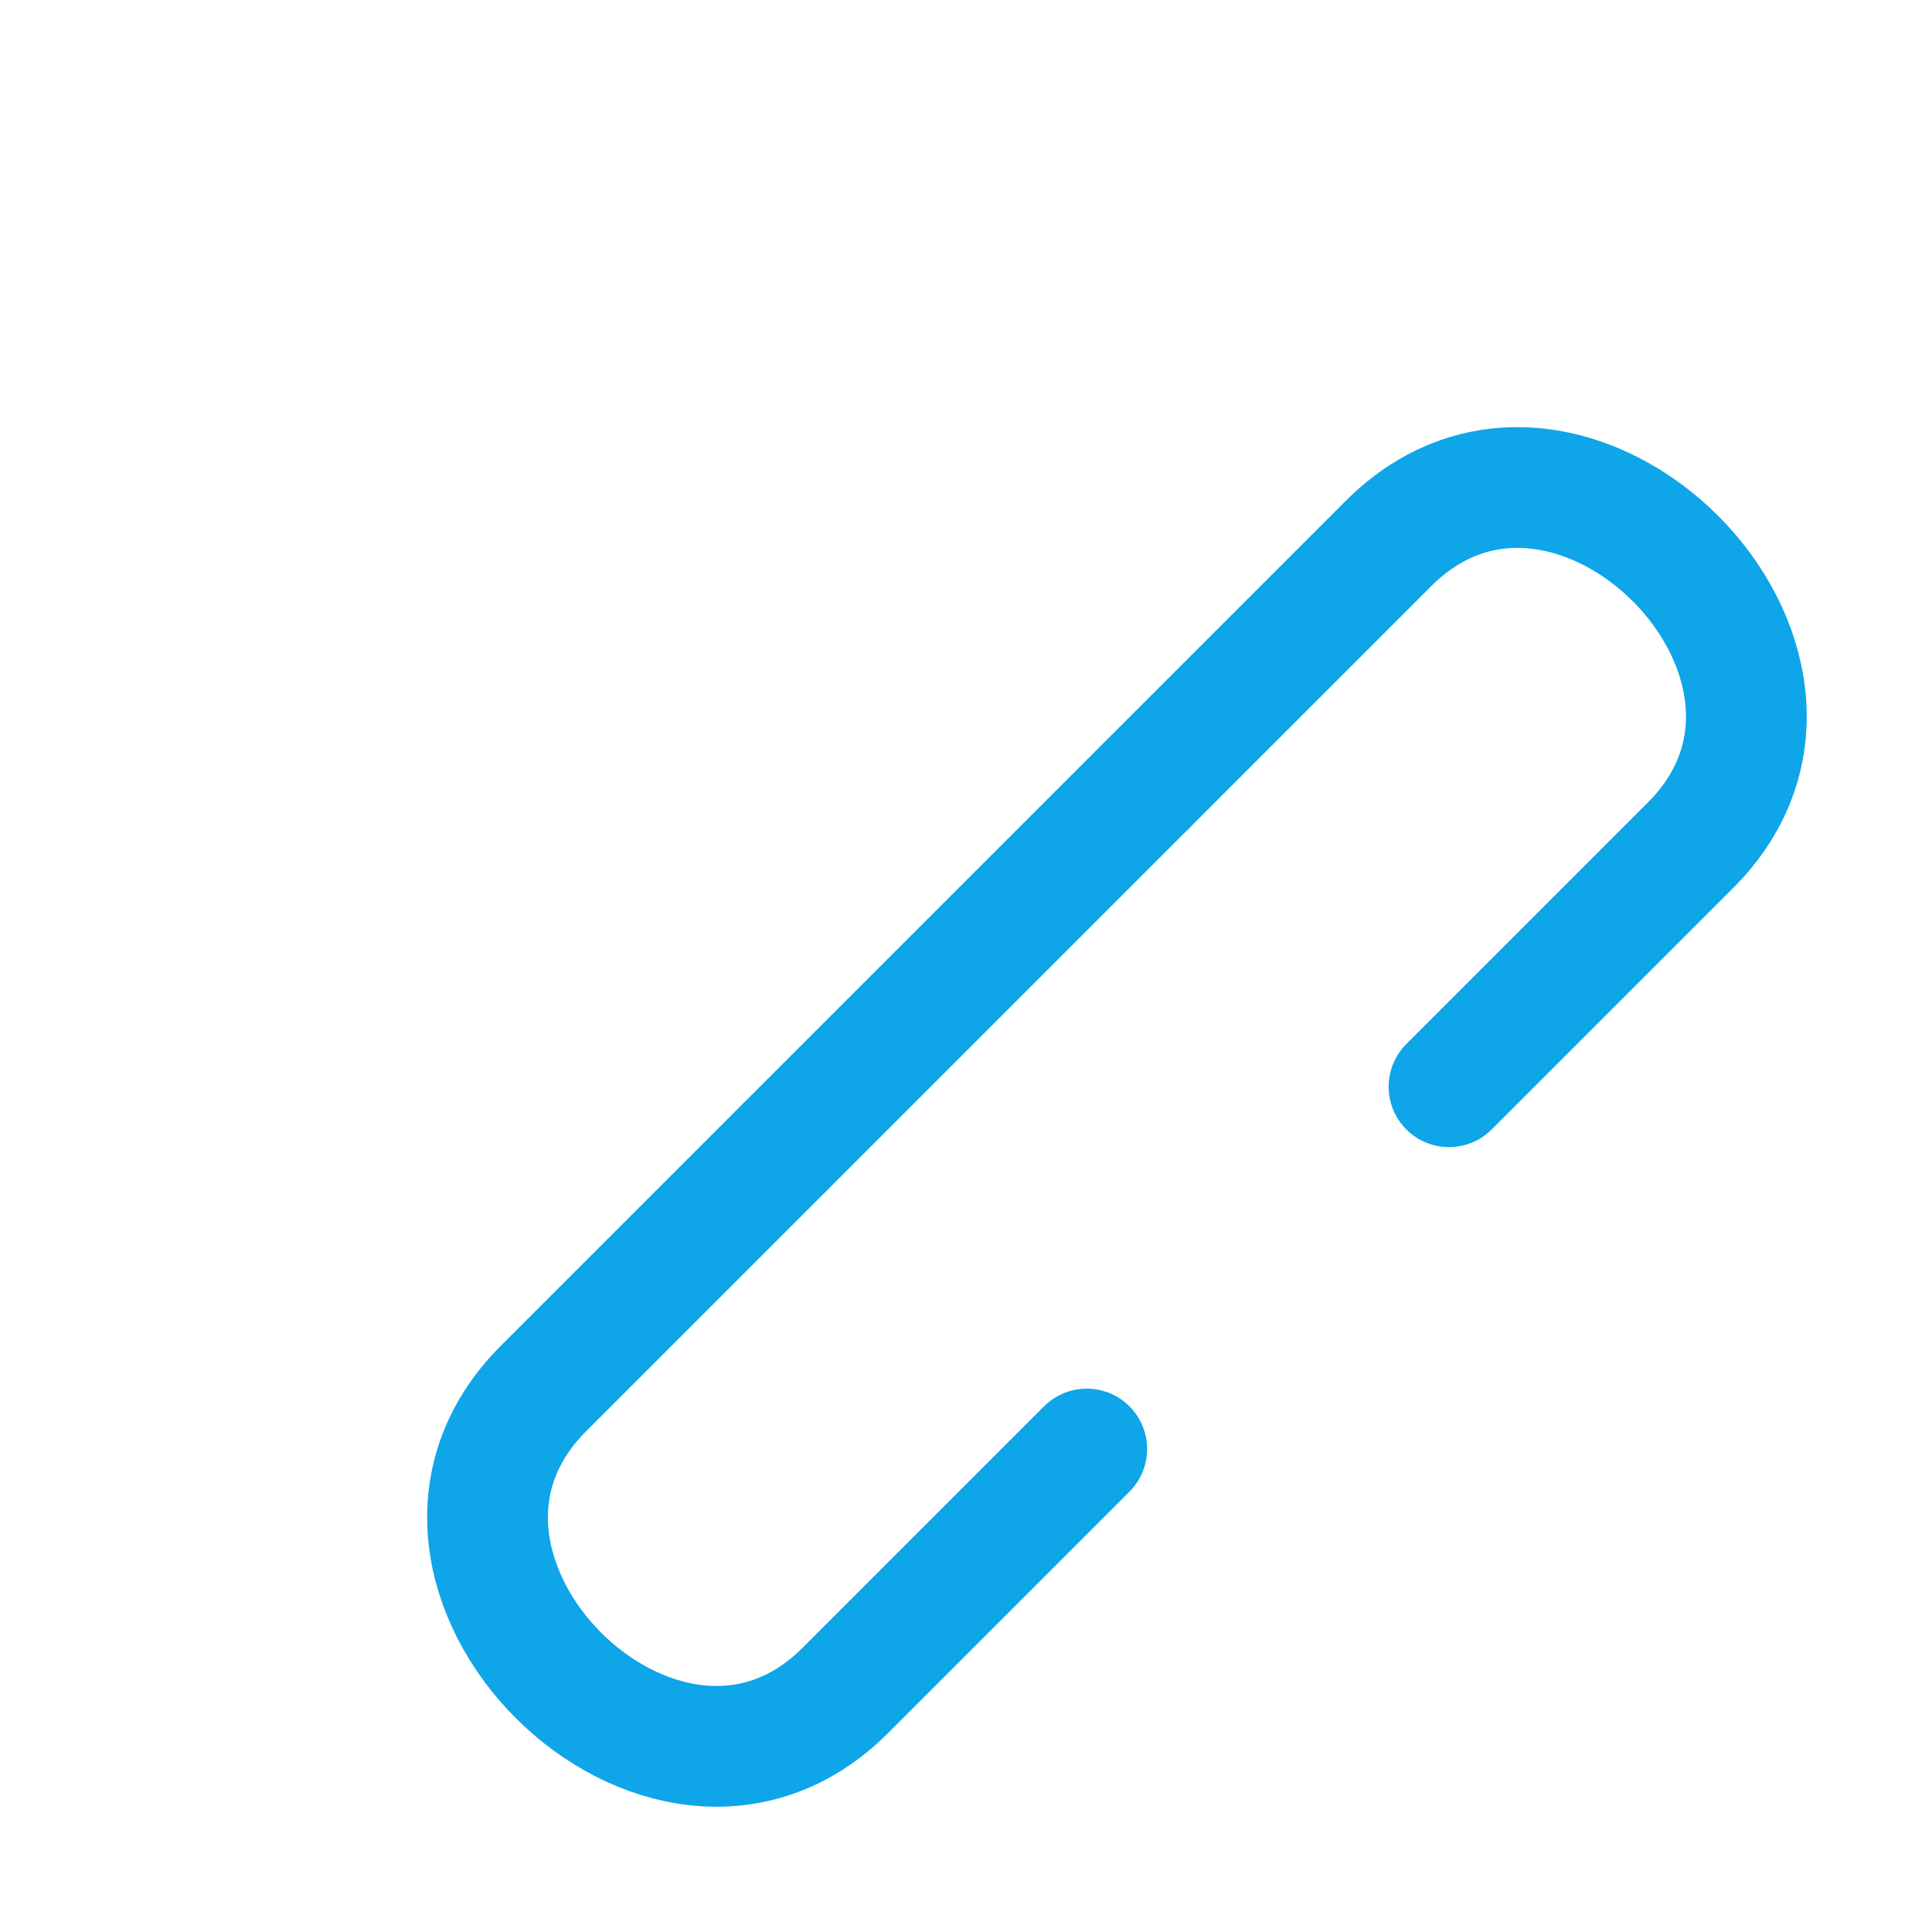
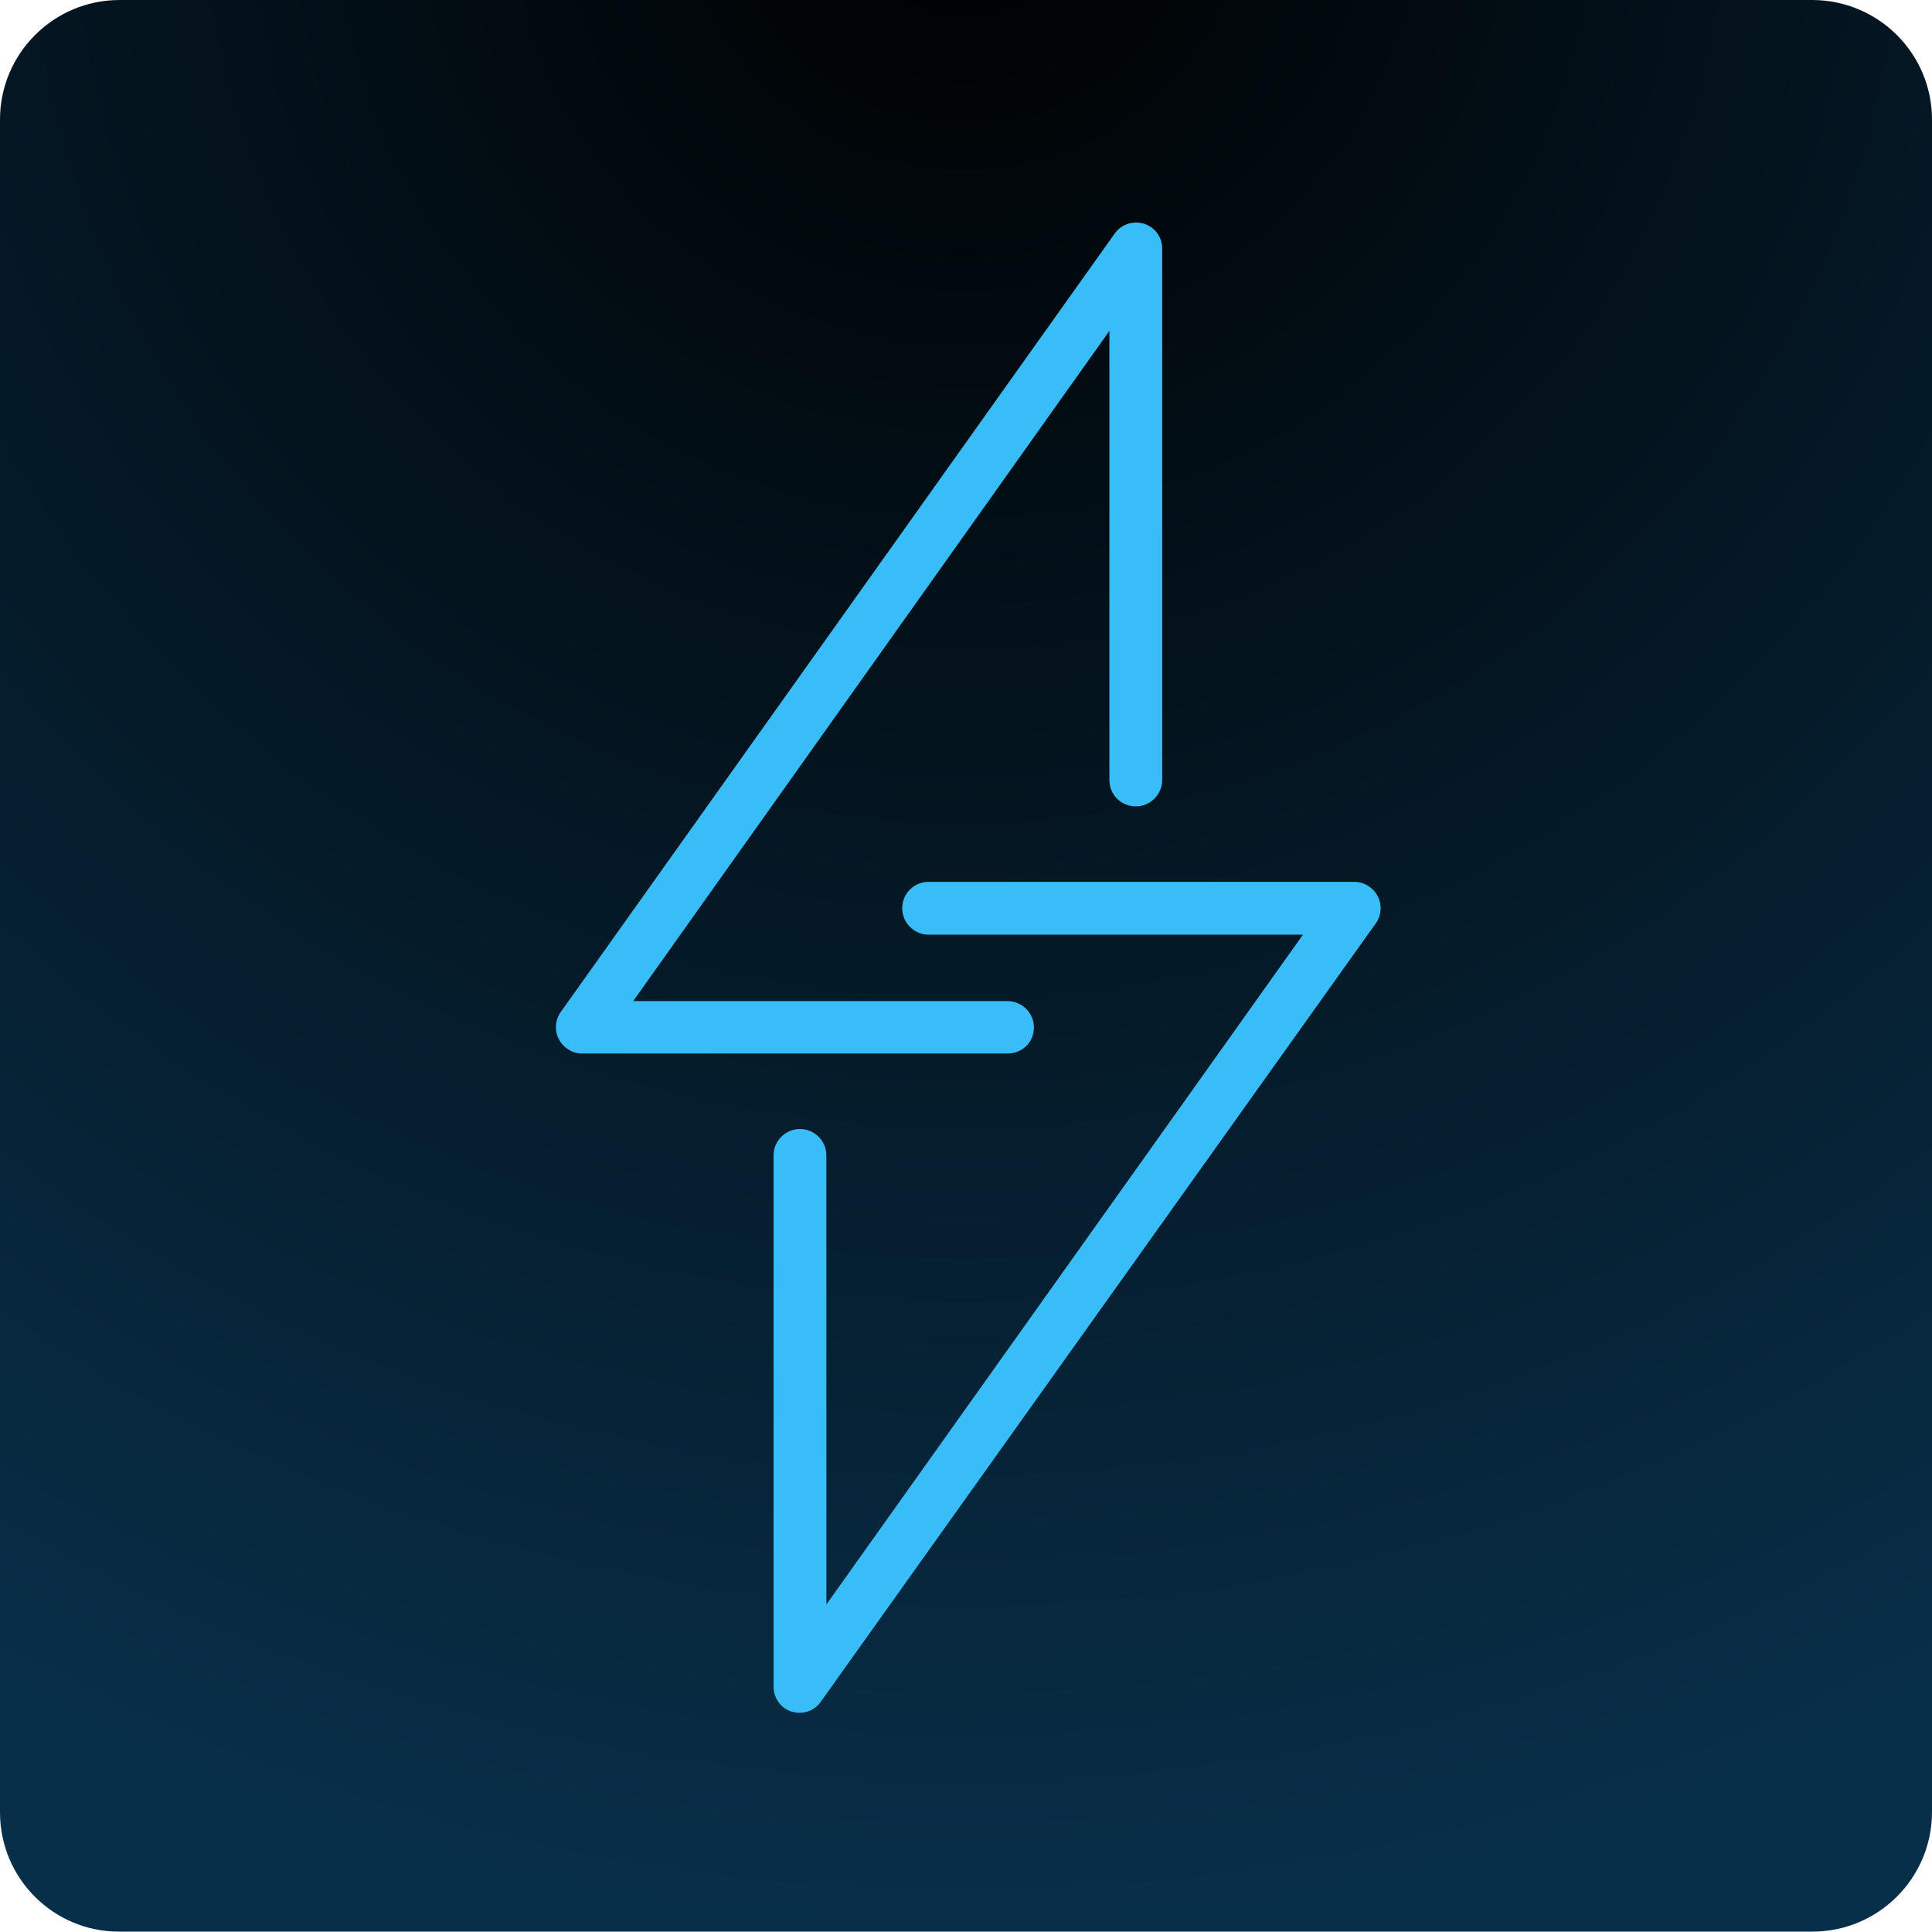
- <svg xmlns="http://www.w3.org/2000/svg" viewBox="0 0 32 32" width="32" height="32" fill="none" stroke="#0ea5e9" stroke-width="2" stroke-linecap="round" stroke-linejoin="round">
-   <path d="M13 19 L9 23 C 6 26 11 31 14 28 L18 24" />
-   <path d="M19 13 L23 9 C 26 6 31 11 28 14 L24 18" />
-   <path d="M13 19 L19 13" />
+ <svg xmlns="http://www.w3.org/2000/svg" xml:space="preserve" viewBox="0 0 512 512">
+   <radialGradient id="linkwarden_svg__a" cx="-703.01" cy="797.671" r=".929" gradientTransform="scale(584 -584)rotate(-89.951 -750.437 46.837)" gradientUnits="userSpaceOnUse">
+     <stop offset="0" style="stop-color:#000" />
+     <stop offset="1" style="stop-color:#082f49" />
+   </radialGradient>
+   <path d="M31.7 0h448.5C497.8 0 512 14.2 512 31.7v448.5c0 17.5-14.2 31.7-31.7 31.7H31.7C14.2 512 0 497.8 0 480.3V31.7C0 14.2 14.2 0 31.7 0" style="fill:url(#linkwarden_svg__a)" />
+   <path d="M211.9 453.9q-1.05 0-2.1-.3c-2.9-.9-4.8-3.6-4.8-6.6V306.2c0-3.8 3.1-7 7-7 3.8 0 7 3.1 7 7v119l126.3-177.5h-99.2c-3.8 0-7-3.1-7-7s3.1-7 7-7h112.8c2.6 0 5 1.5 6.2 3.8s1 5.1-.5 7.2L217.5 451c-1.3 1.9-3.4 2.9-5.6 2.9M267 279.2H154.3c-2.6 0-5-1.5-6.2-3.8s-1-5.1.5-7.2L295.4 61.9c1.8-2.5 4.9-3.5 7.8-2.6s4.8 3.6 4.8 6.6v140.8c0 3.8-3.1 7-7 7s-7-3.1-7-7v-119L167.8 265.3H267c3.8 0 7 3.1 7 7s-3.1 6.9-7 6.9" style="fill:#38bdf8" />
</svg>
